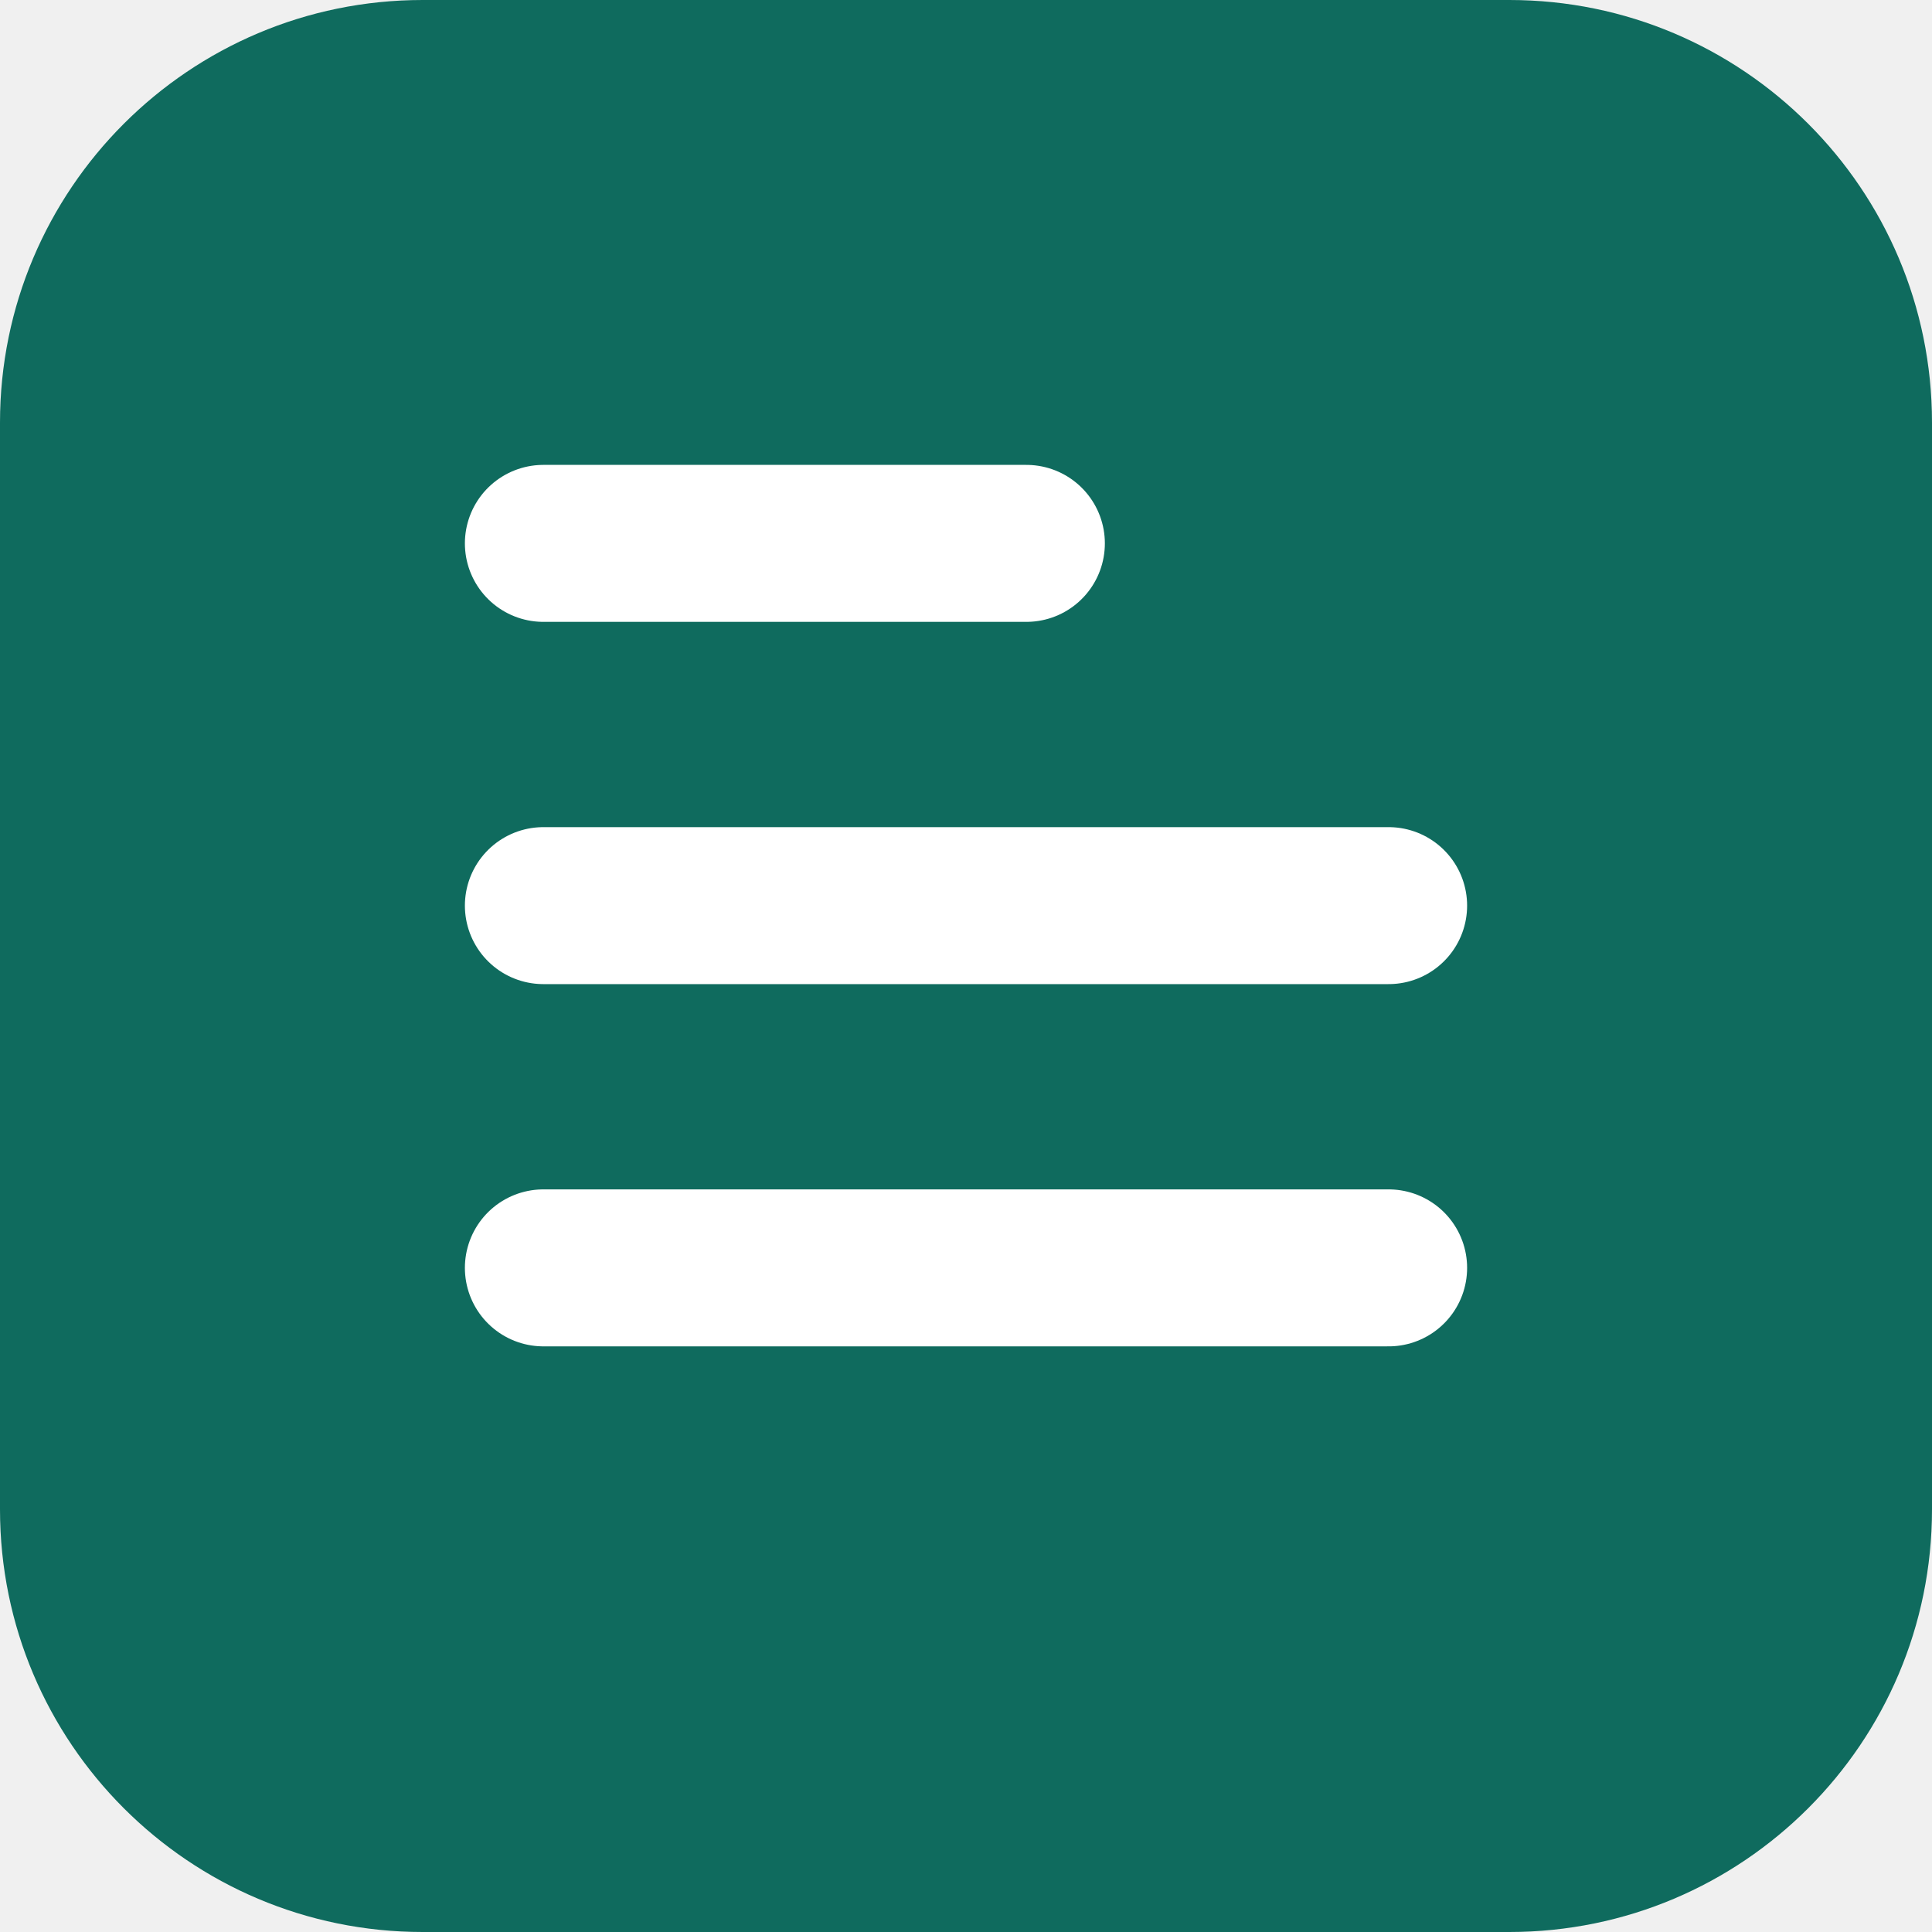
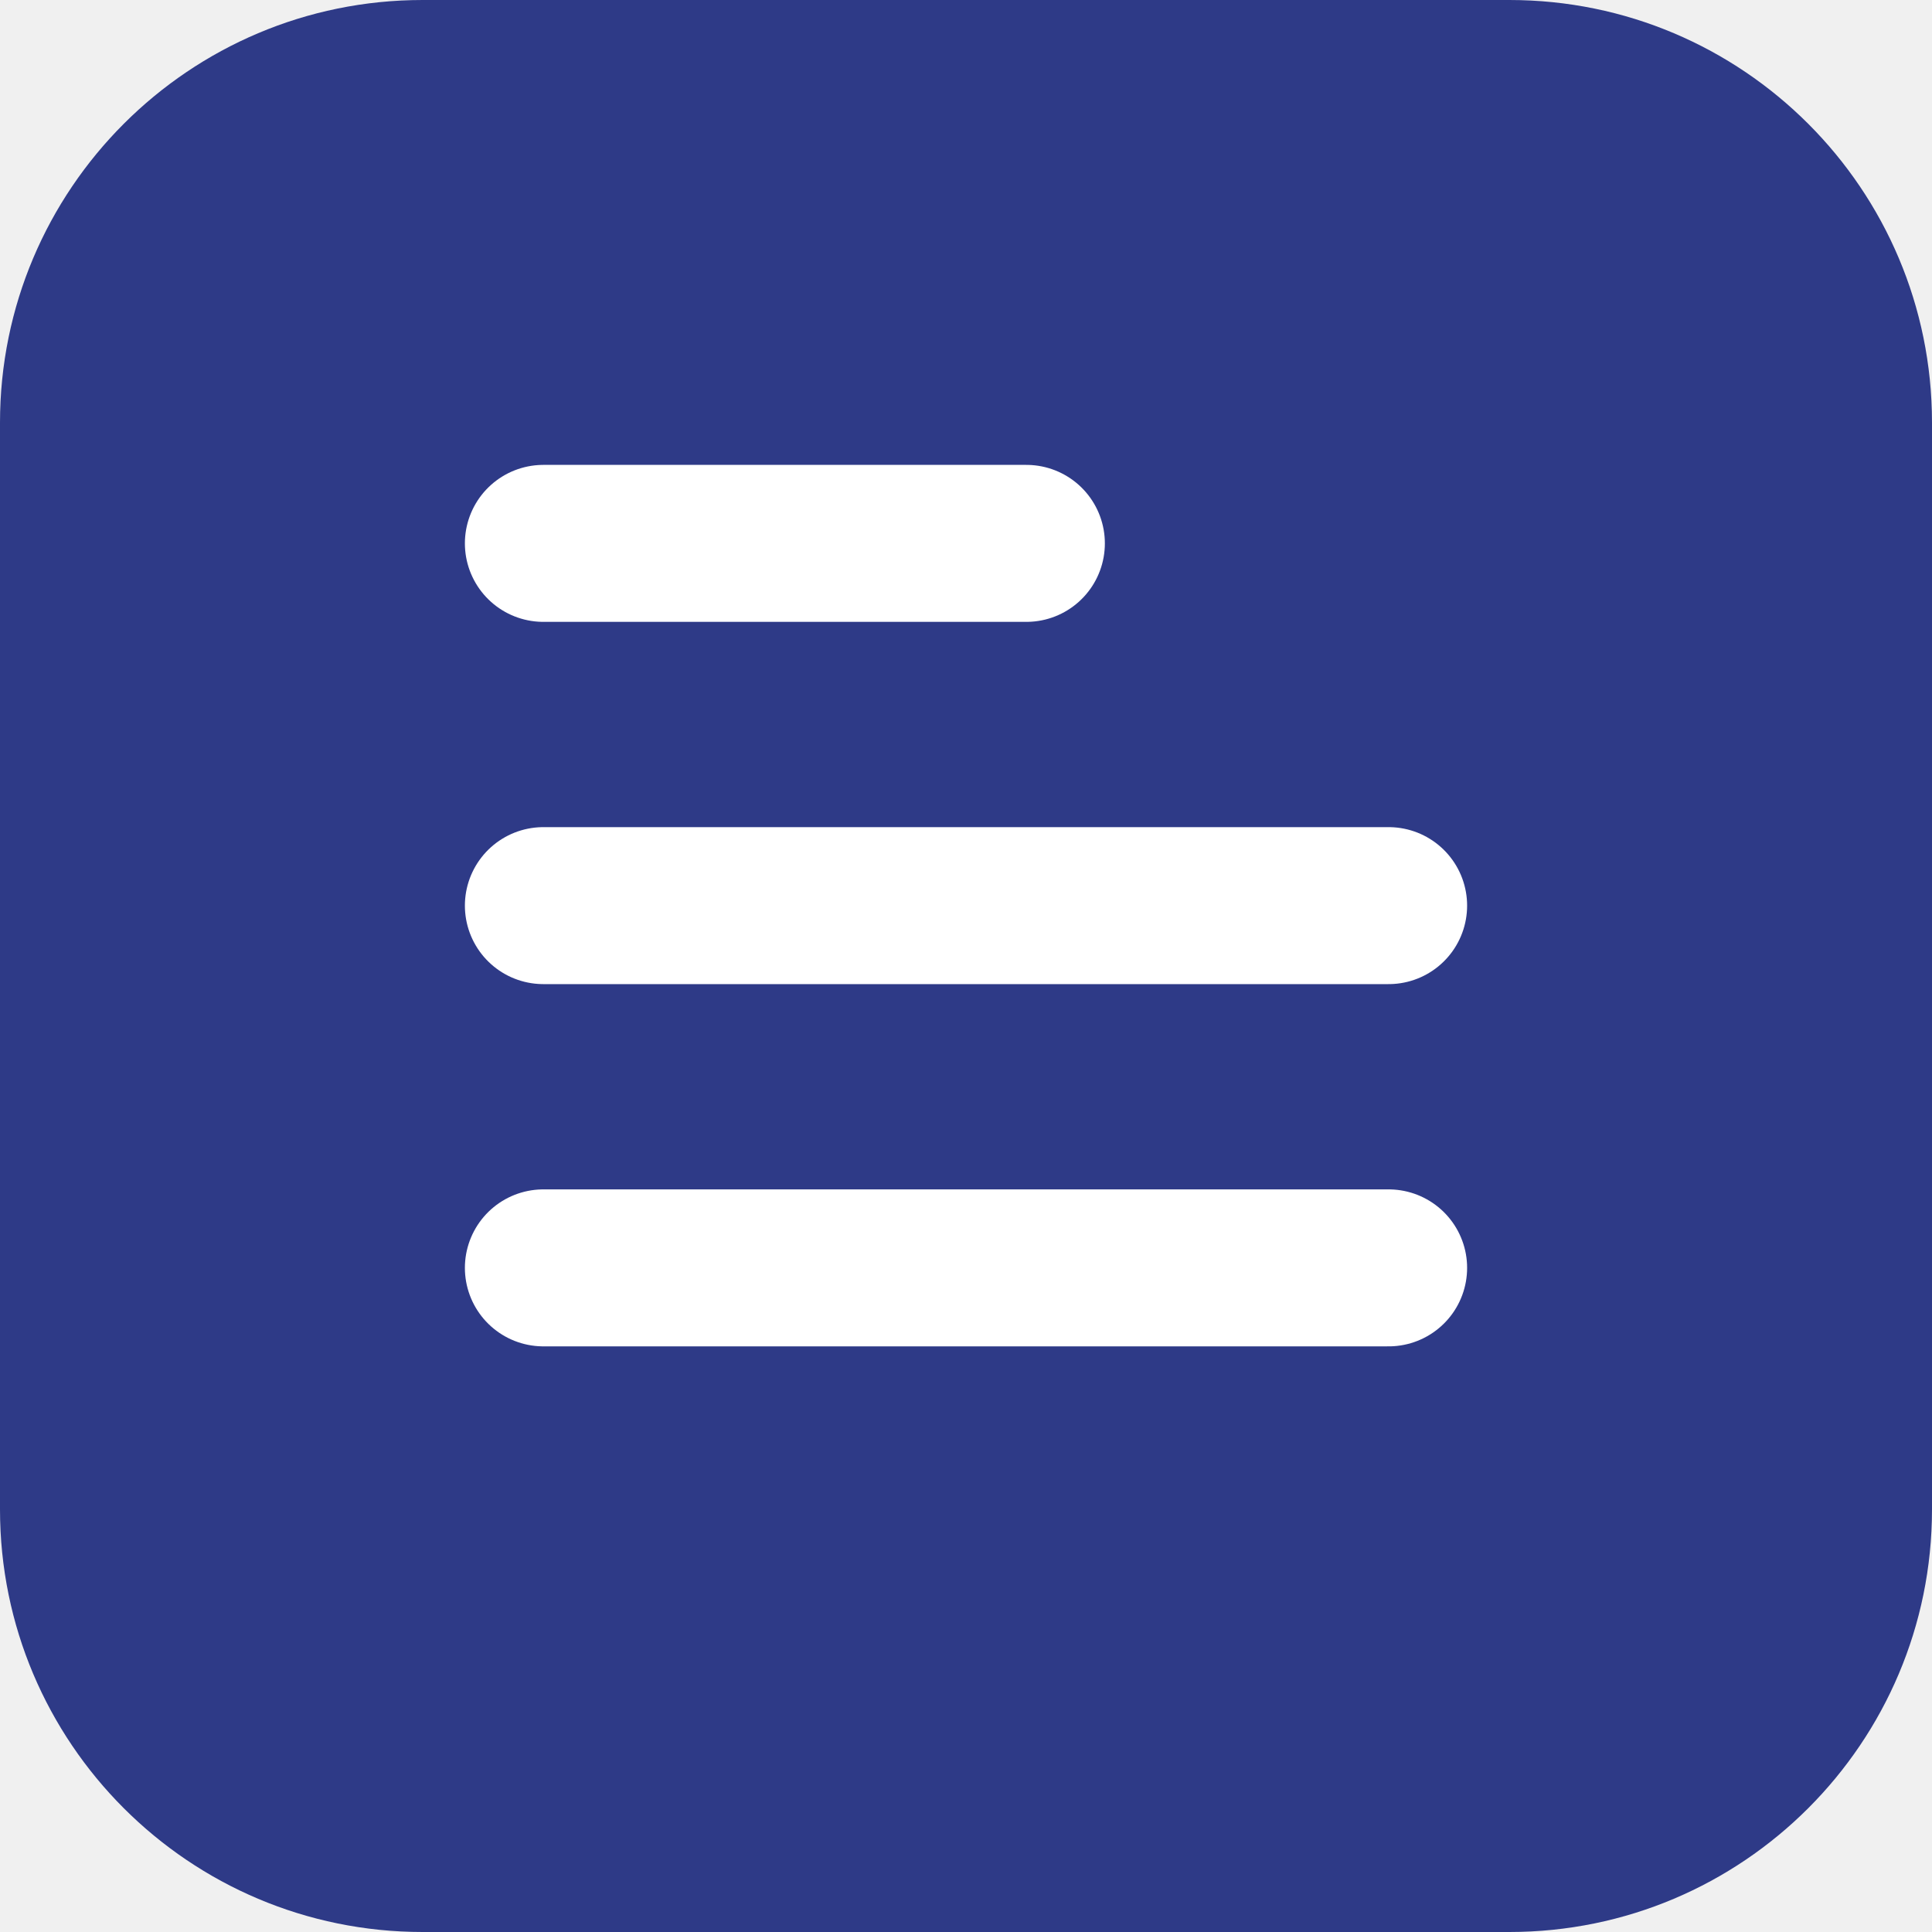
<svg xmlns="http://www.w3.org/2000/svg" viewBox="0 0 32 32">
-   <rect width="32" height="32" rx="7" fill="#0f6b5e" />
+   <rect width="32" height="32" rx="7" fill="#2E3A87" />
  <path d="M9 21h14M9 15h14M9 9h8" stroke="#fff" stroke-width="2.6" stroke-linecap="round" />
</svg>
